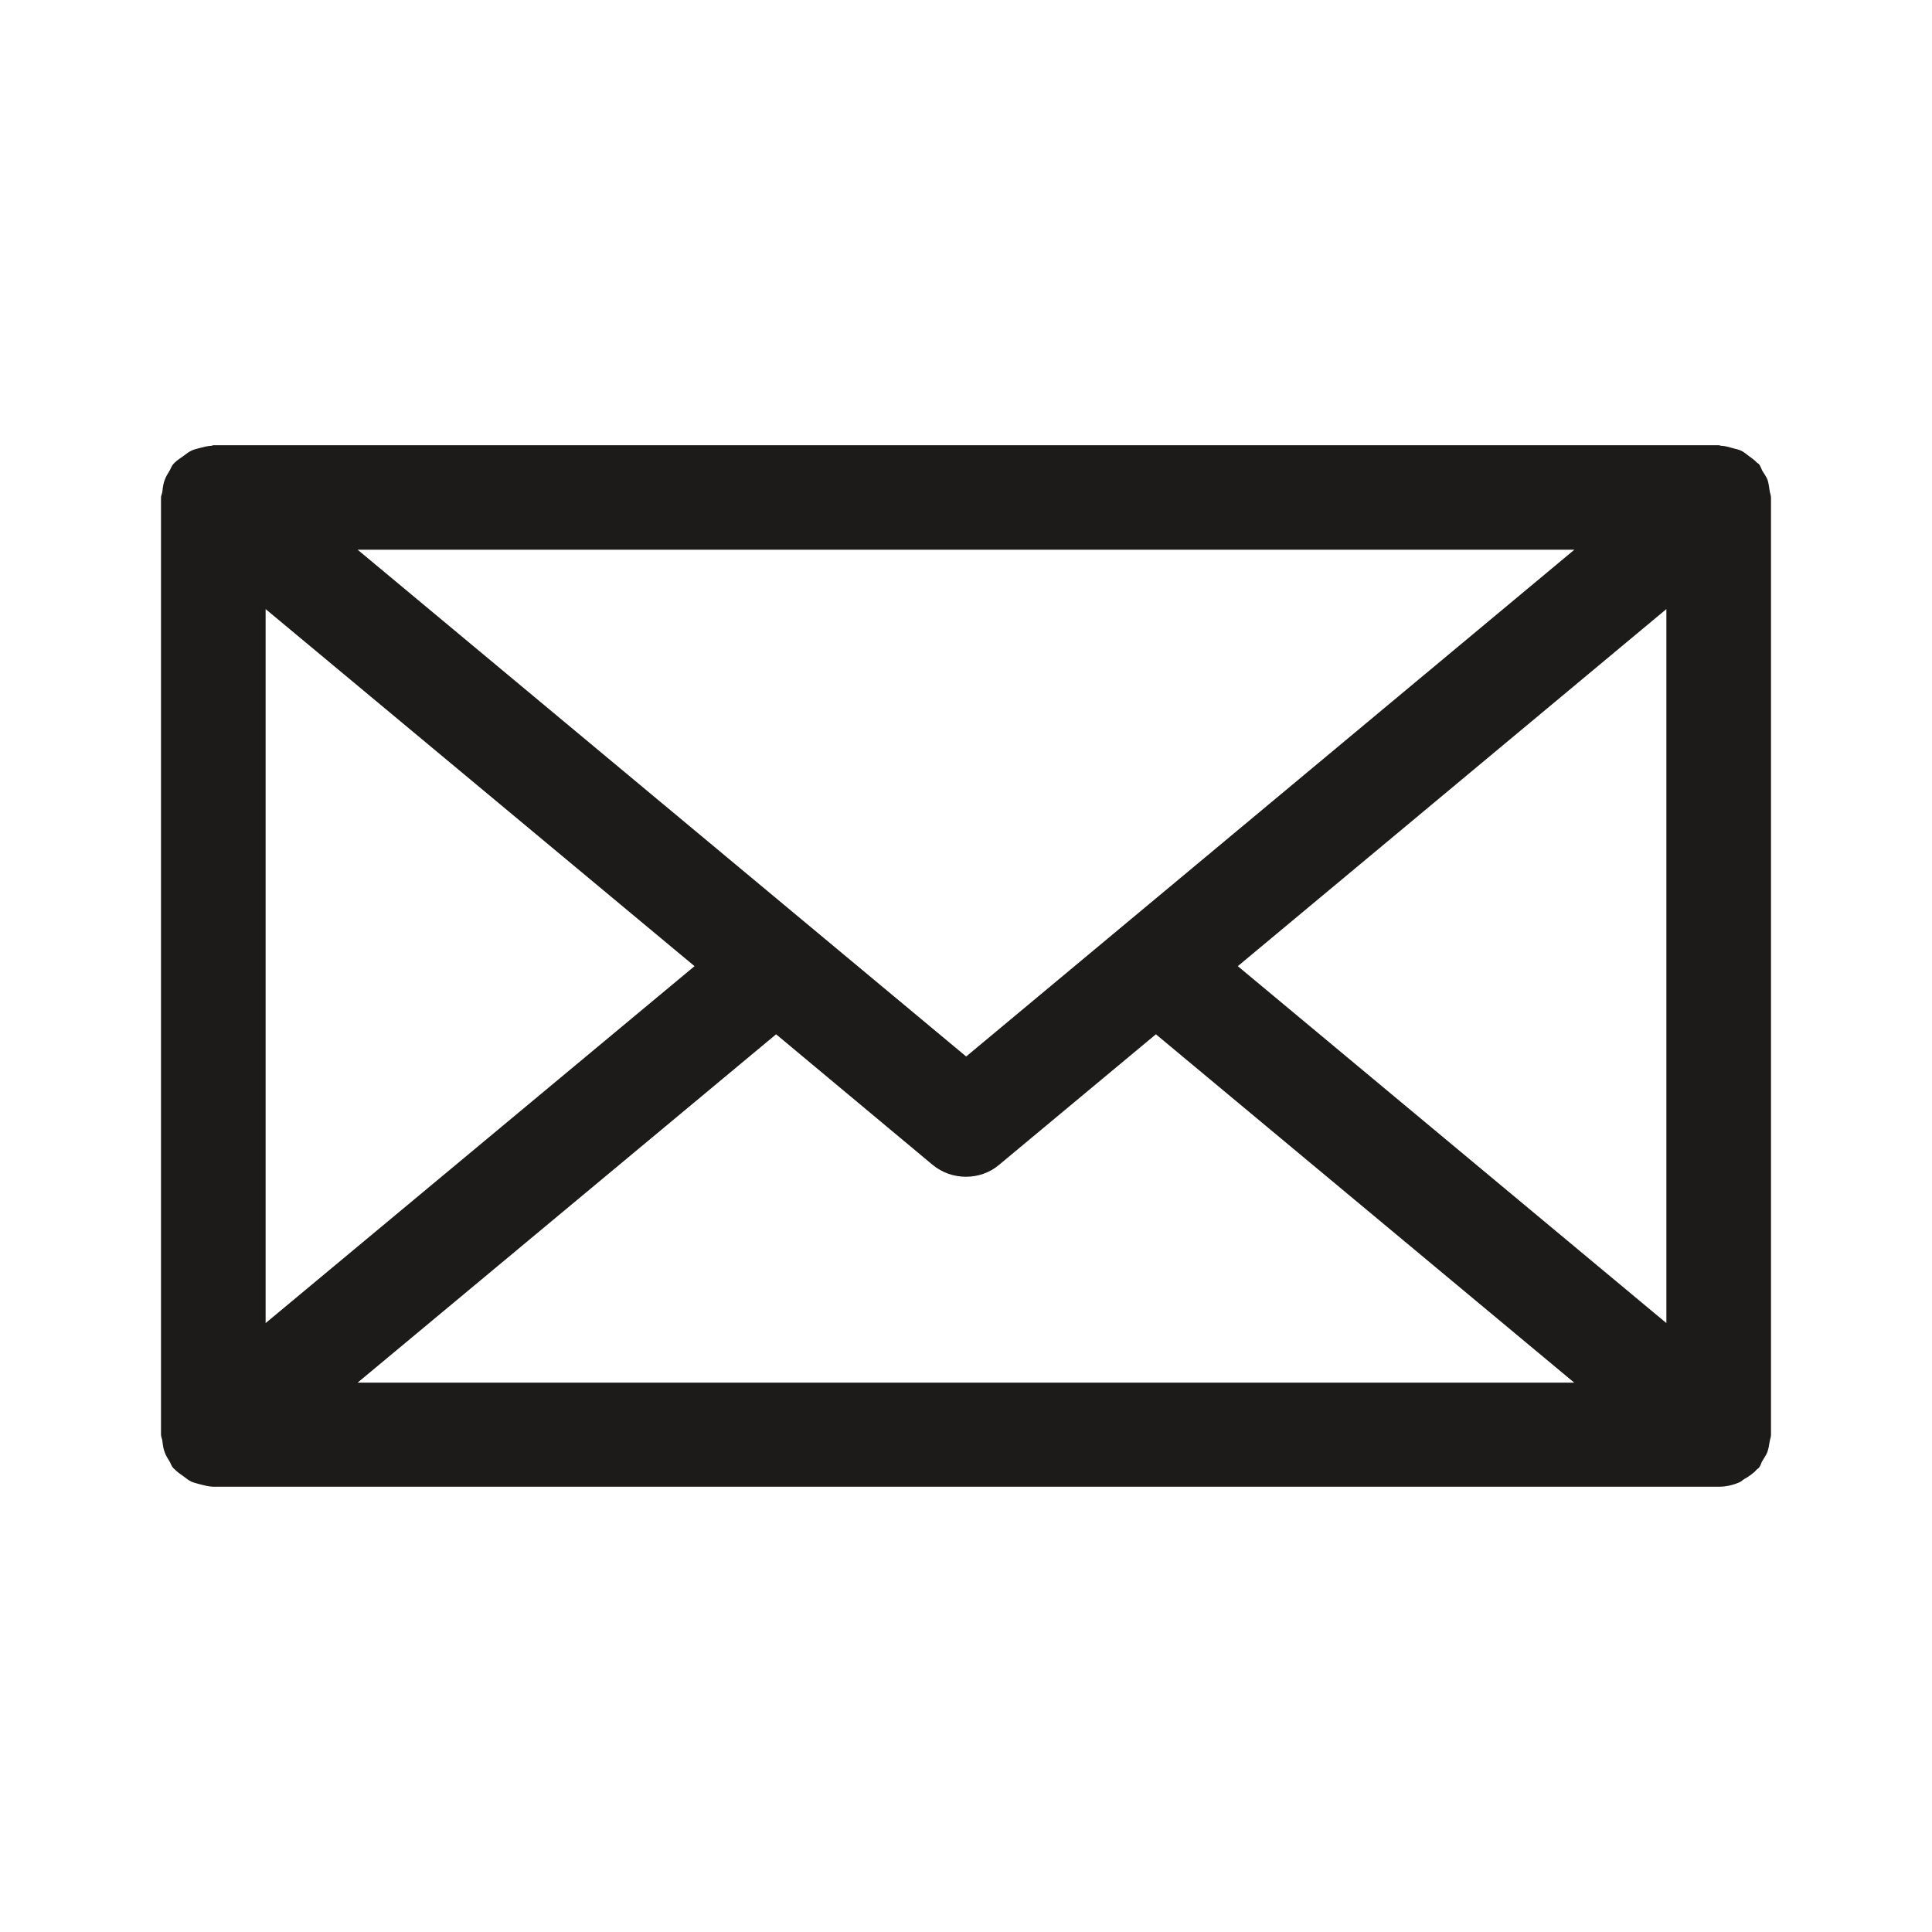
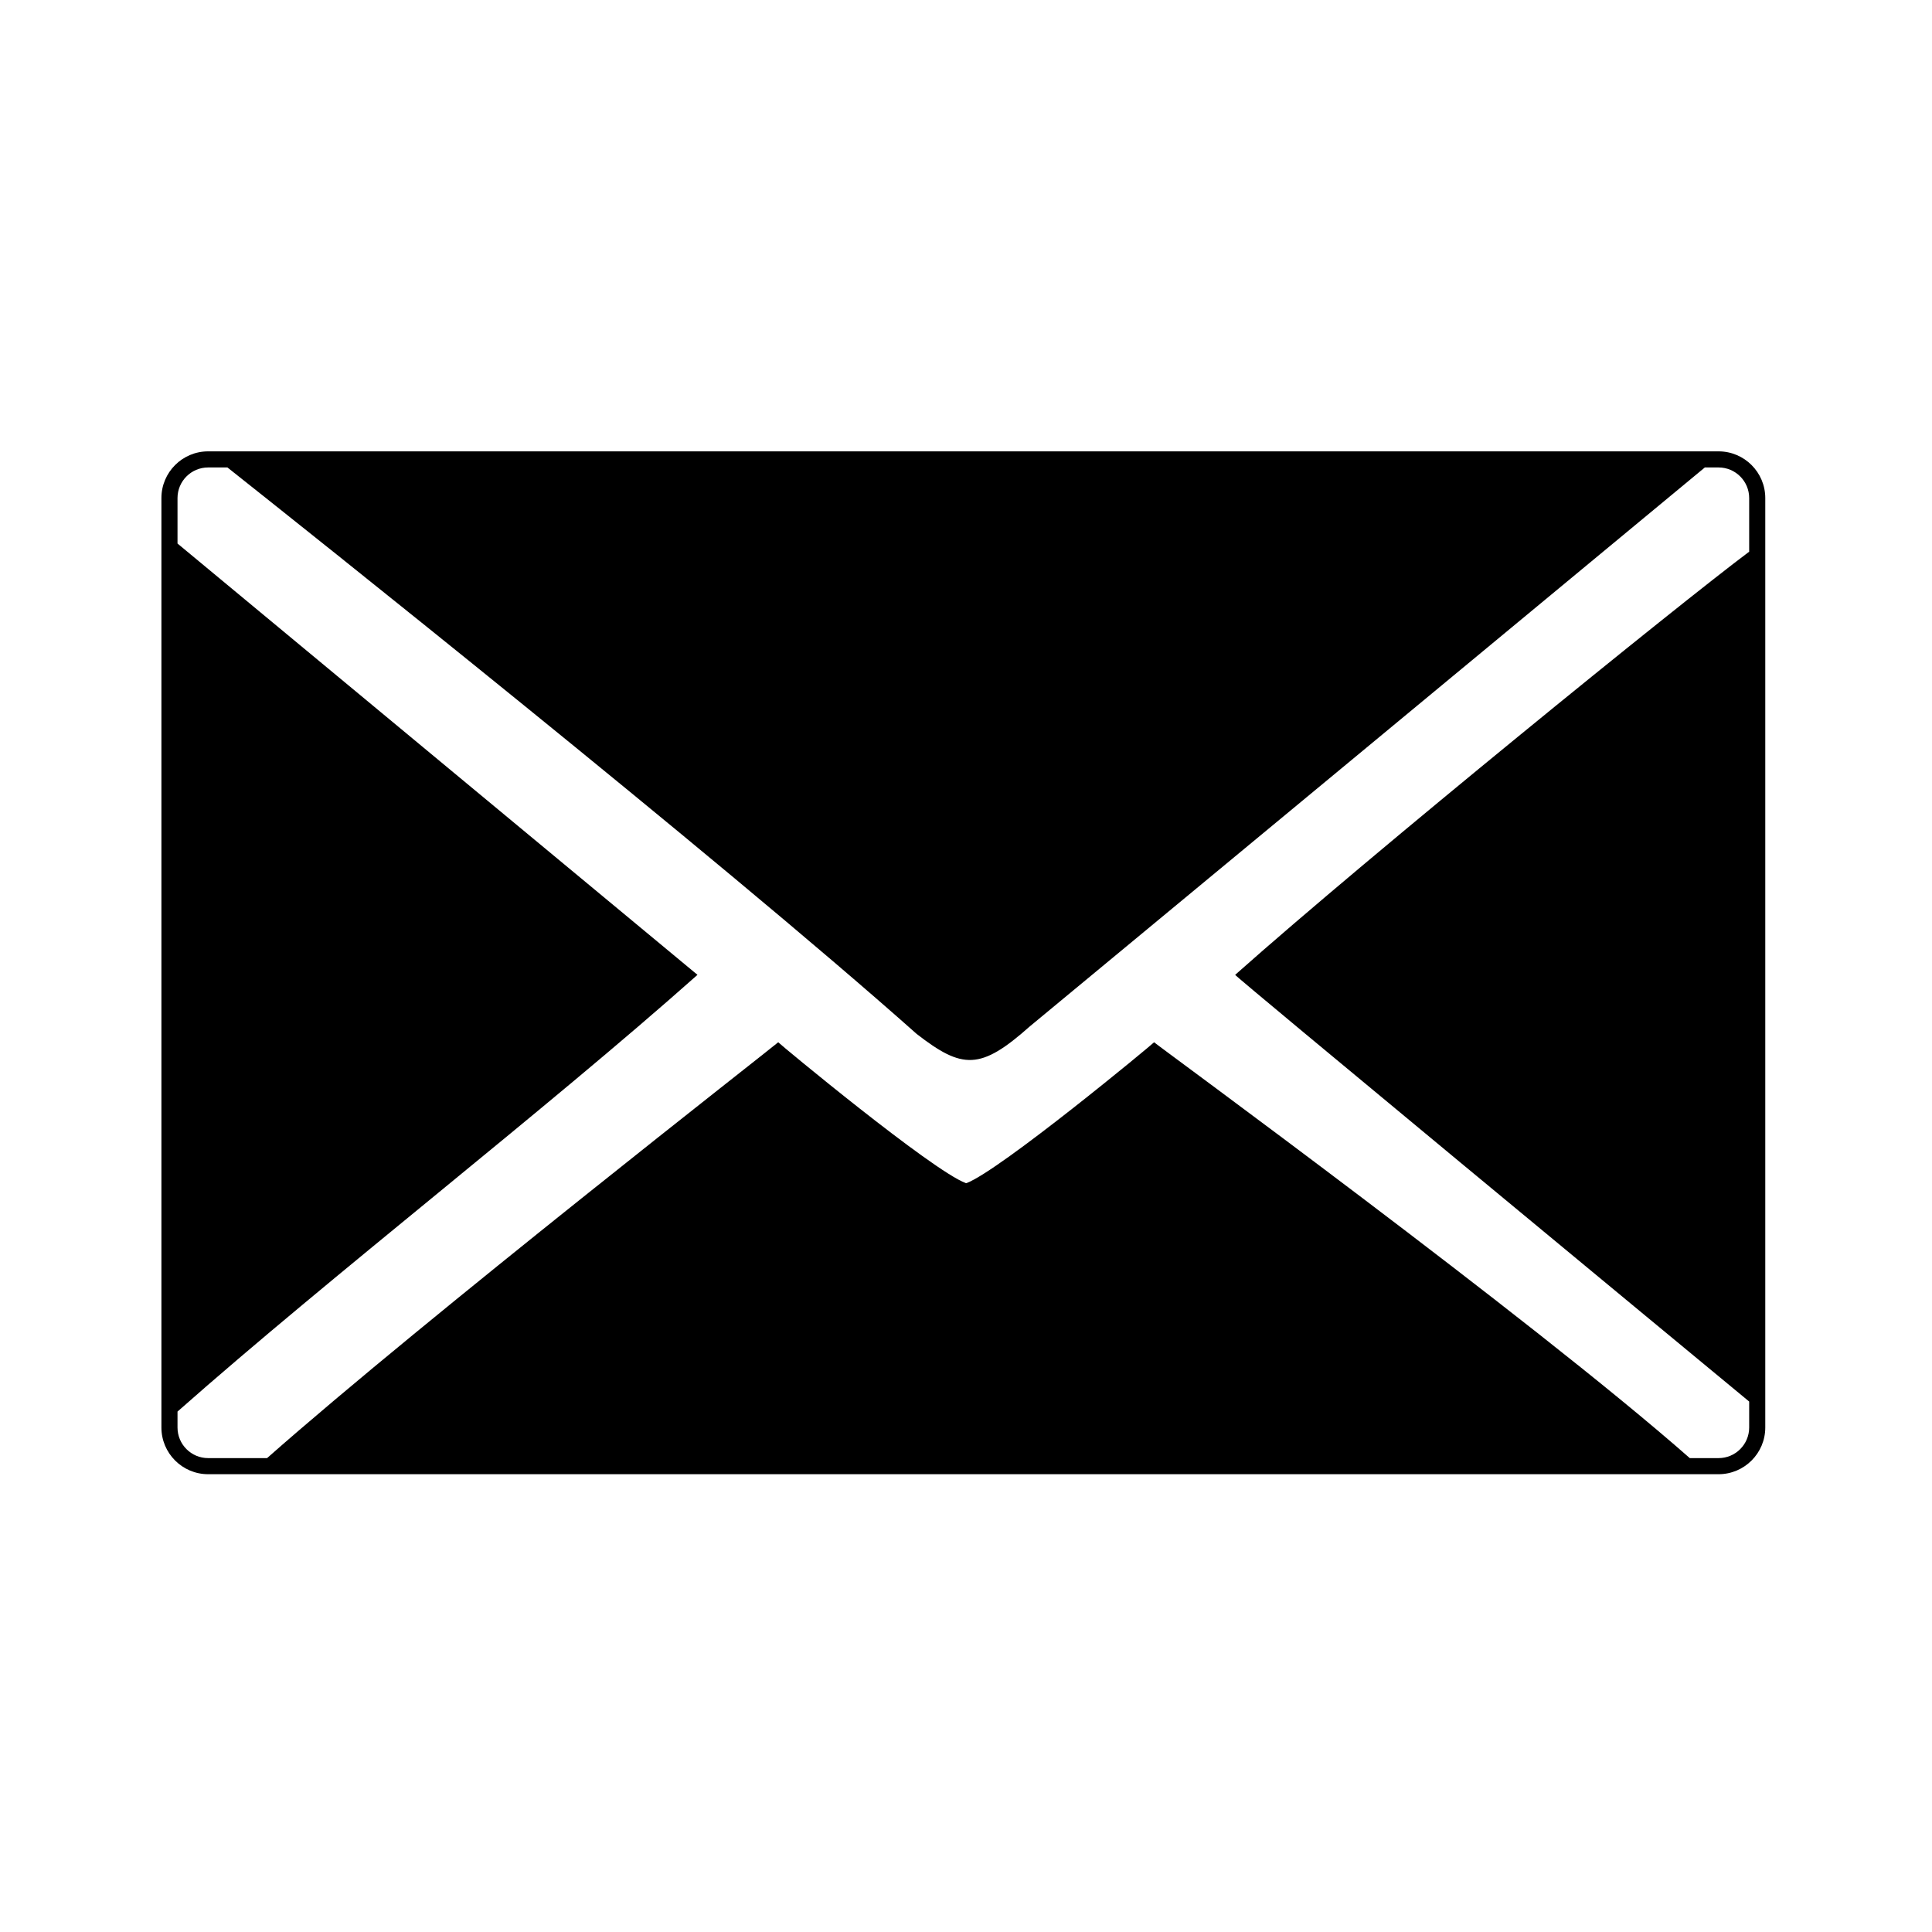
<svg xmlns="http://www.w3.org/2000/svg" version="1.1" x="0px" y="0px" viewBox="0 0 600 600" style="enable-background:new 0 0 600 600;" xml:space="preserve">
  <g id="message">
-     <g id="message_1_">
-       <g>
-         <path style="fill:#1C1B1A;" d="M549.582,447.723c0.104-0.731,0.418-1.41,0.418-2.142V154.576c0-0.784-0.313-1.41-0.418-2.142     c-0.157-1.149-0.313-2.246-0.627-3.343c-0.418-1.097-1.097-1.985-1.672-2.925c-0.313-0.627-0.522-1.358-0.992-1.985     c-0.157-0.209-0.366-0.261-0.627-0.47c-0.784-0.836-1.672-1.463-2.612-2.142c-0.784-0.575-1.463-1.201-2.351-1.619     c-0.888-0.418-1.828-0.522-2.821-0.836c-1.097-0.313-2.142-0.627-3.343-0.679c-0.261,0-0.47-0.157-0.731-0.157H66.298     c-0.261,0-0.47,0.157-0.627,0.157c-1.306,0.052-2.507,0.418-3.761,0.731c-0.784,0.261-1.619,0.366-2.351,0.731     c-1.045,0.47-1.88,1.201-2.821,1.88c-0.784,0.575-1.672,1.097-2.403,1.828c-0.157,0.209-0.366,0.313-0.522,0.522     c-0.575,0.679-0.784,1.463-1.201,2.142c-0.522,0.888-1.097,1.724-1.41,2.664c-0.522,1.254-0.627,2.455-0.784,3.761     c-0.052,0.627-0.418,1.149-0.418,1.828v291.005c0,0.679,0.313,1.201,0.418,1.88c0.157,1.254,0.261,2.507,0.784,3.709     c0.313,0.94,0.888,1.828,1.41,2.664c0.418,0.679,0.627,1.515,1.201,2.142c0.157,0.209,0.418,0.313,0.522,0.47     c0.731,0.784,1.619,1.358,2.507,1.985c0.836,0.627,1.724,1.358,2.612,1.776c0.836,0.366,1.724,0.522,2.56,0.784     c1.254,0.313,2.351,0.627,3.552,0.731c0.209,0,0.418,0.052,0.679,0.052h467.457c2.351,0,4.544-0.522,6.582-1.41     c0.522-0.261,0.888-0.679,1.358-0.94c1.463-0.836,2.873-1.776,4.022-3.082c0.157-0.157,0.418-0.209,0.522-0.418     c0.522-0.522,0.679-1.306,0.992-1.933c0.575-0.992,1.254-1.933,1.672-2.925C549.216,449.916,549.425,448.872,549.582,447.723z      M82.491,189.156l133.201,110.896L82.491,410.896L82.491,189.156z M300.052,328.103L111.064,170.717h377.873L300.052,328.103z      M241.026,321.208l48.527,40.483c3.082,2.56,6.738,3.761,10.447,3.761c3.656,0,7.365-1.201,10.343-3.761l48.631-40.483     l129.91,108.18H111.064L241.026,321.208z M384.413,300.052l133.096-110.896v221.741L384.413,300.052z" />
-       </g>
-     </g>
+     <path d="M533.722,140.174H64.628c-7.995,0-14.5,6.505-14.5,14.5v288.654c0,7.995,6.505,14.5,14.5,14.5h469.094   c7.995,0,14.5-6.505,14.5-14.5V154.674C548.222,146.679,541.717,140.174,533.722,140.174z M533.722,452.828h-8.947   c-49.586-43.642-165.865-128.529-166.362-129.146c-0.467,0.604-47.844,39.827-58.272,43.751c-0.063,0.024-0.123,0.024-0.186,0   c-10.528-3.922-57.776-43.133-58.272-43.751c-0.461,0.585-109.24,85.43-158.742,129.146H64.628c-5.238,0-9.5-4.262-9.5-9.5v-4.955   c48.312-42.693,113.768-93.213,161.482-135.627c0,0-140.901-116.879-161.482-133.946v-14.126c0-5.238,4.262-9.5,9.5-9.5h6.003   c21.819,17.296,151.97,120.724,214.046,175.922c14.236,11.04,19.825,11.288,35.165-2.362c0,0,183.763-152.128,209.609-173.56h4.271   c5.238,0,9.5,4.262,9.5,9.5v16.659c-21.337,15.933-117.055,93.564-159.632,131.413c-0.287,0.255,133.886,111.232,159.632,132.516   v8.066C543.222,448.566,538.96,452.828,533.722,452.828z" />
  </g>
  <g id="Layer_1">
</g>
</svg>
